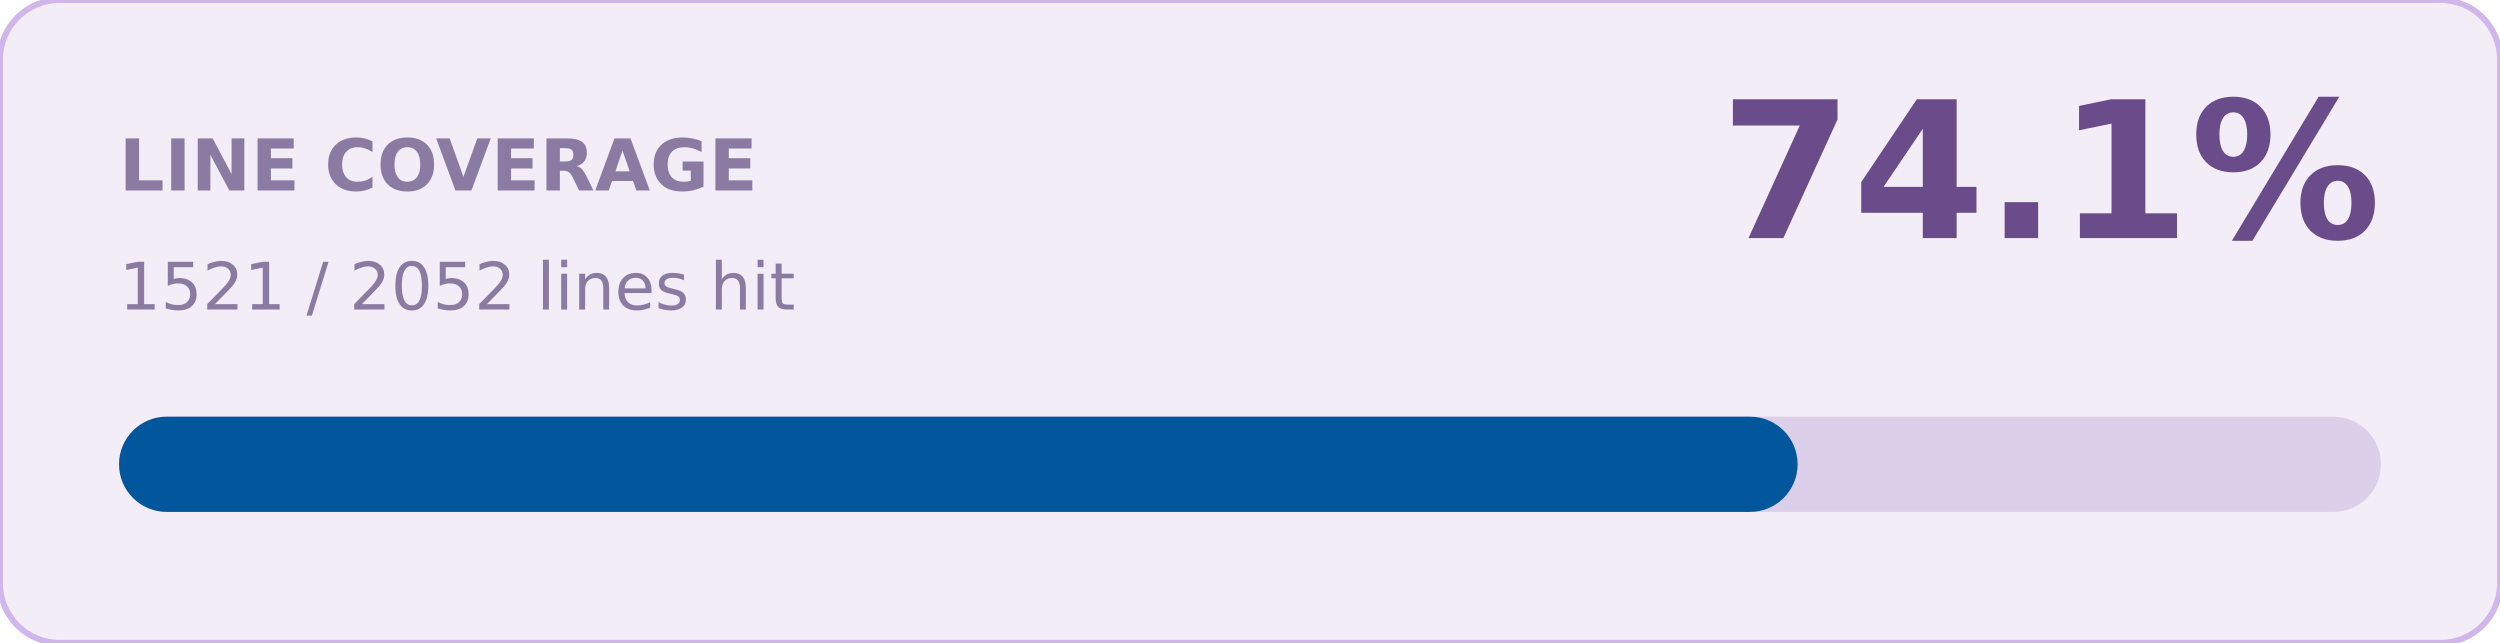
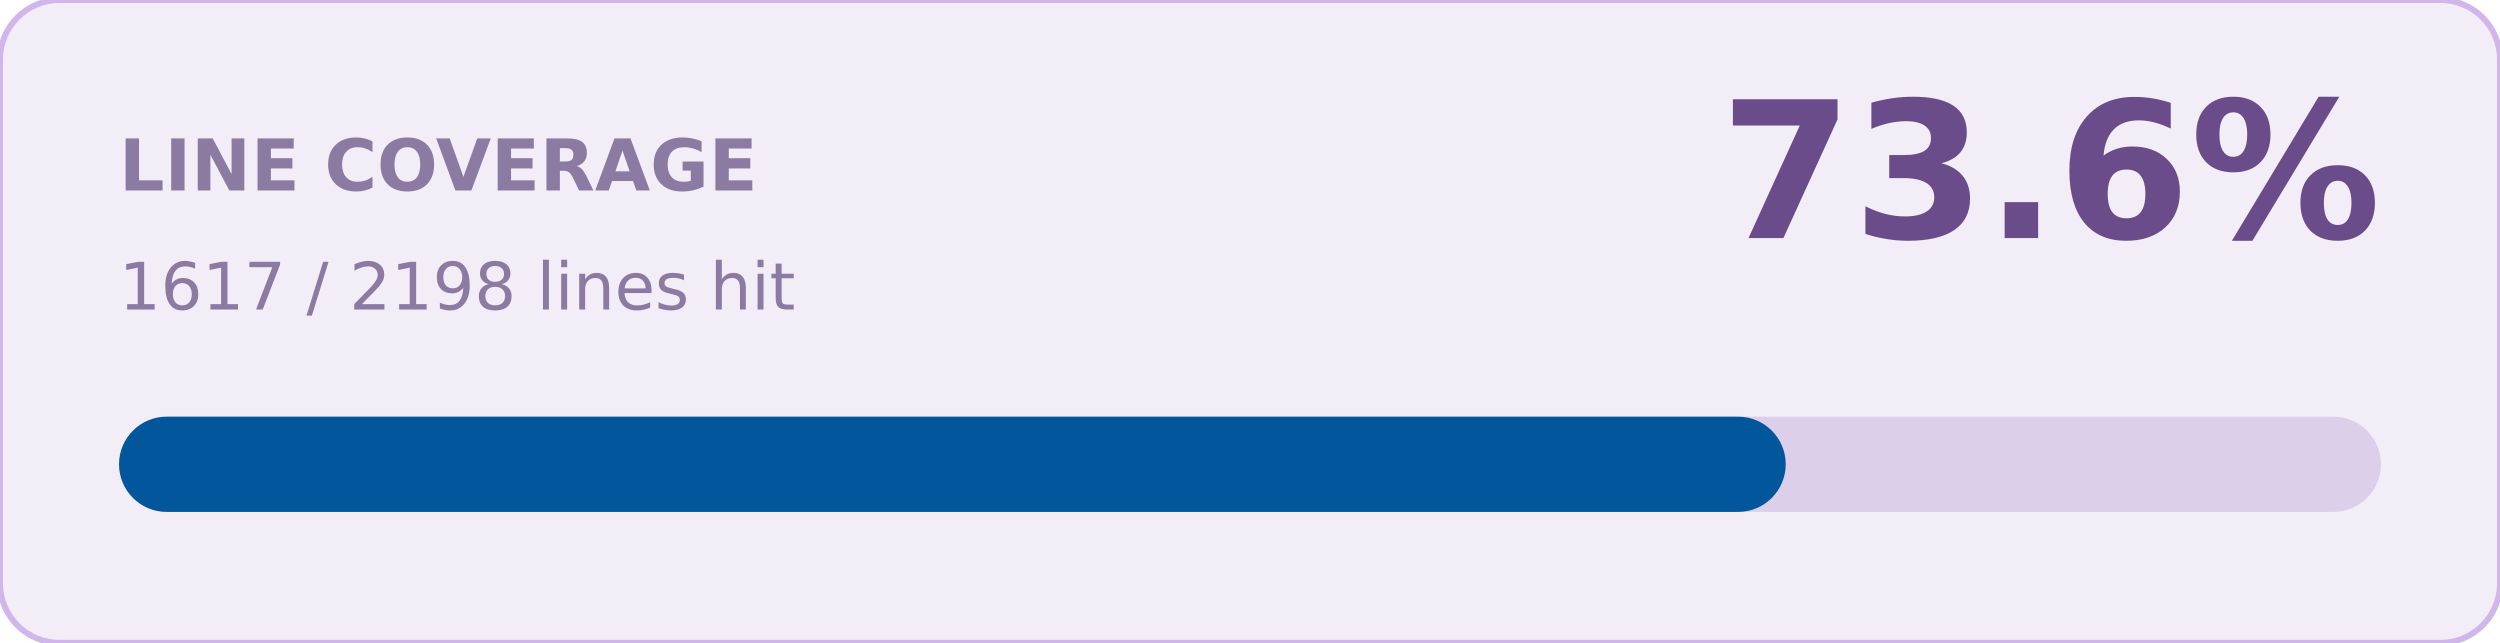
- <svg xmlns="http://www.w3.org/2000/svg" width="420" height="108" role="img" aria-label="line coverage 74.1%">
+ <svg xmlns="http://www.w3.org/2000/svg" width="420" height="108" role="img" aria-label="line coverage 73.6%">
  <rect width="420" height="108" rx="10" fill="#F3EDF8" stroke="#D0B6EB" />
  <text x="20" y="32" fill="#8B7BA3" font-family="Verdana,Geneva,DejaVu Sans,sans-serif" font-size="12" font-weight="700">LINE COVERAGE</text>
-   <text x="400" y="40" text-anchor="end" fill="#6B4C8A" font-family="Verdana,Geneva,DejaVu Sans,sans-serif" font-size="32" font-weight="700">74.1%</text>
-   <text x="20" y="52" fill="#8B7BA3" font-family="Verdana,Geneva,DejaVu Sans,sans-serif" font-size="11">1521 / 2052 lines hit</text>
+   <text x="400" y="40" text-anchor="end" fill="#6B4C8A" font-family="Verdana,Geneva,DejaVu Sans,sans-serif" font-size="32" font-weight="700">73.6%</text>
+   <text x="20" y="52" fill="#8B7BA3" font-family="Verdana,Geneva,DejaVu Sans,sans-serif" font-size="11">1617 / 2198 lines hit</text>
  <rect x="20" y="70" width="380" height="16" rx="8" fill="#DCCFEA" />
-   <rect x="20" y="70" width="282" height="16" rx="8" fill="#02569B" />
+   <rect x="20" y="70" width="280" height="16" rx="8" fill="#02569B" />
</svg>
